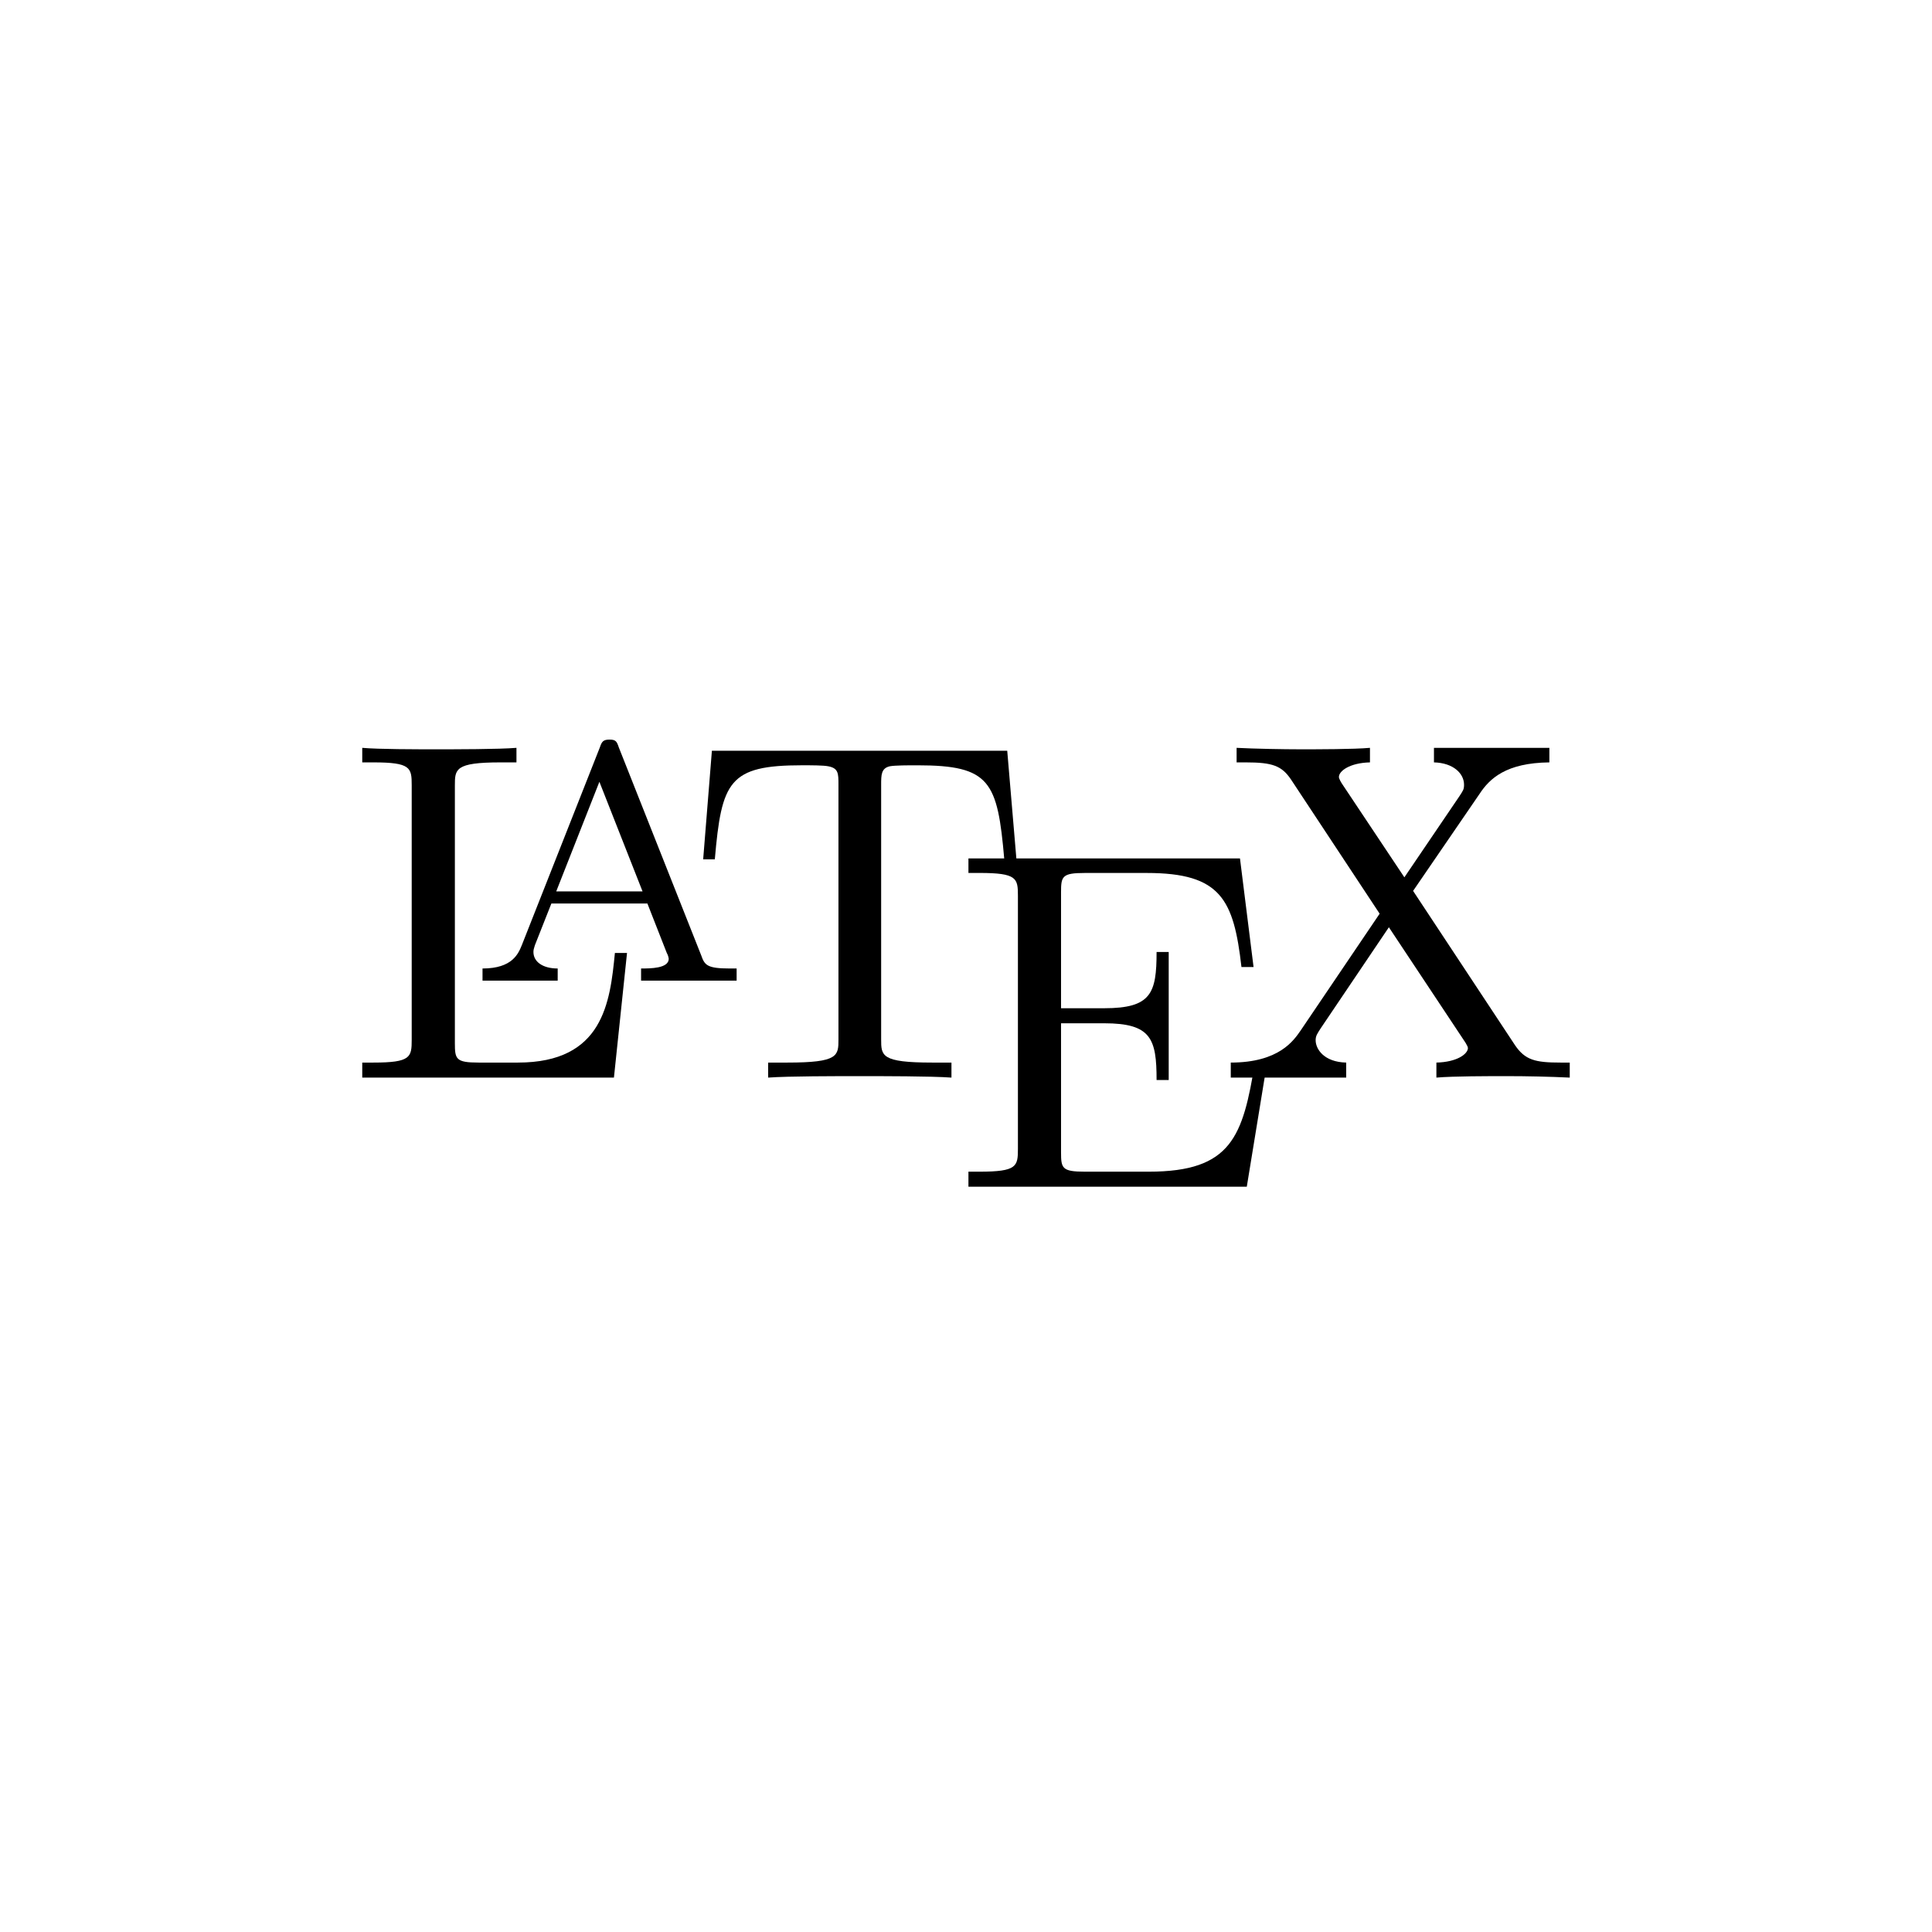
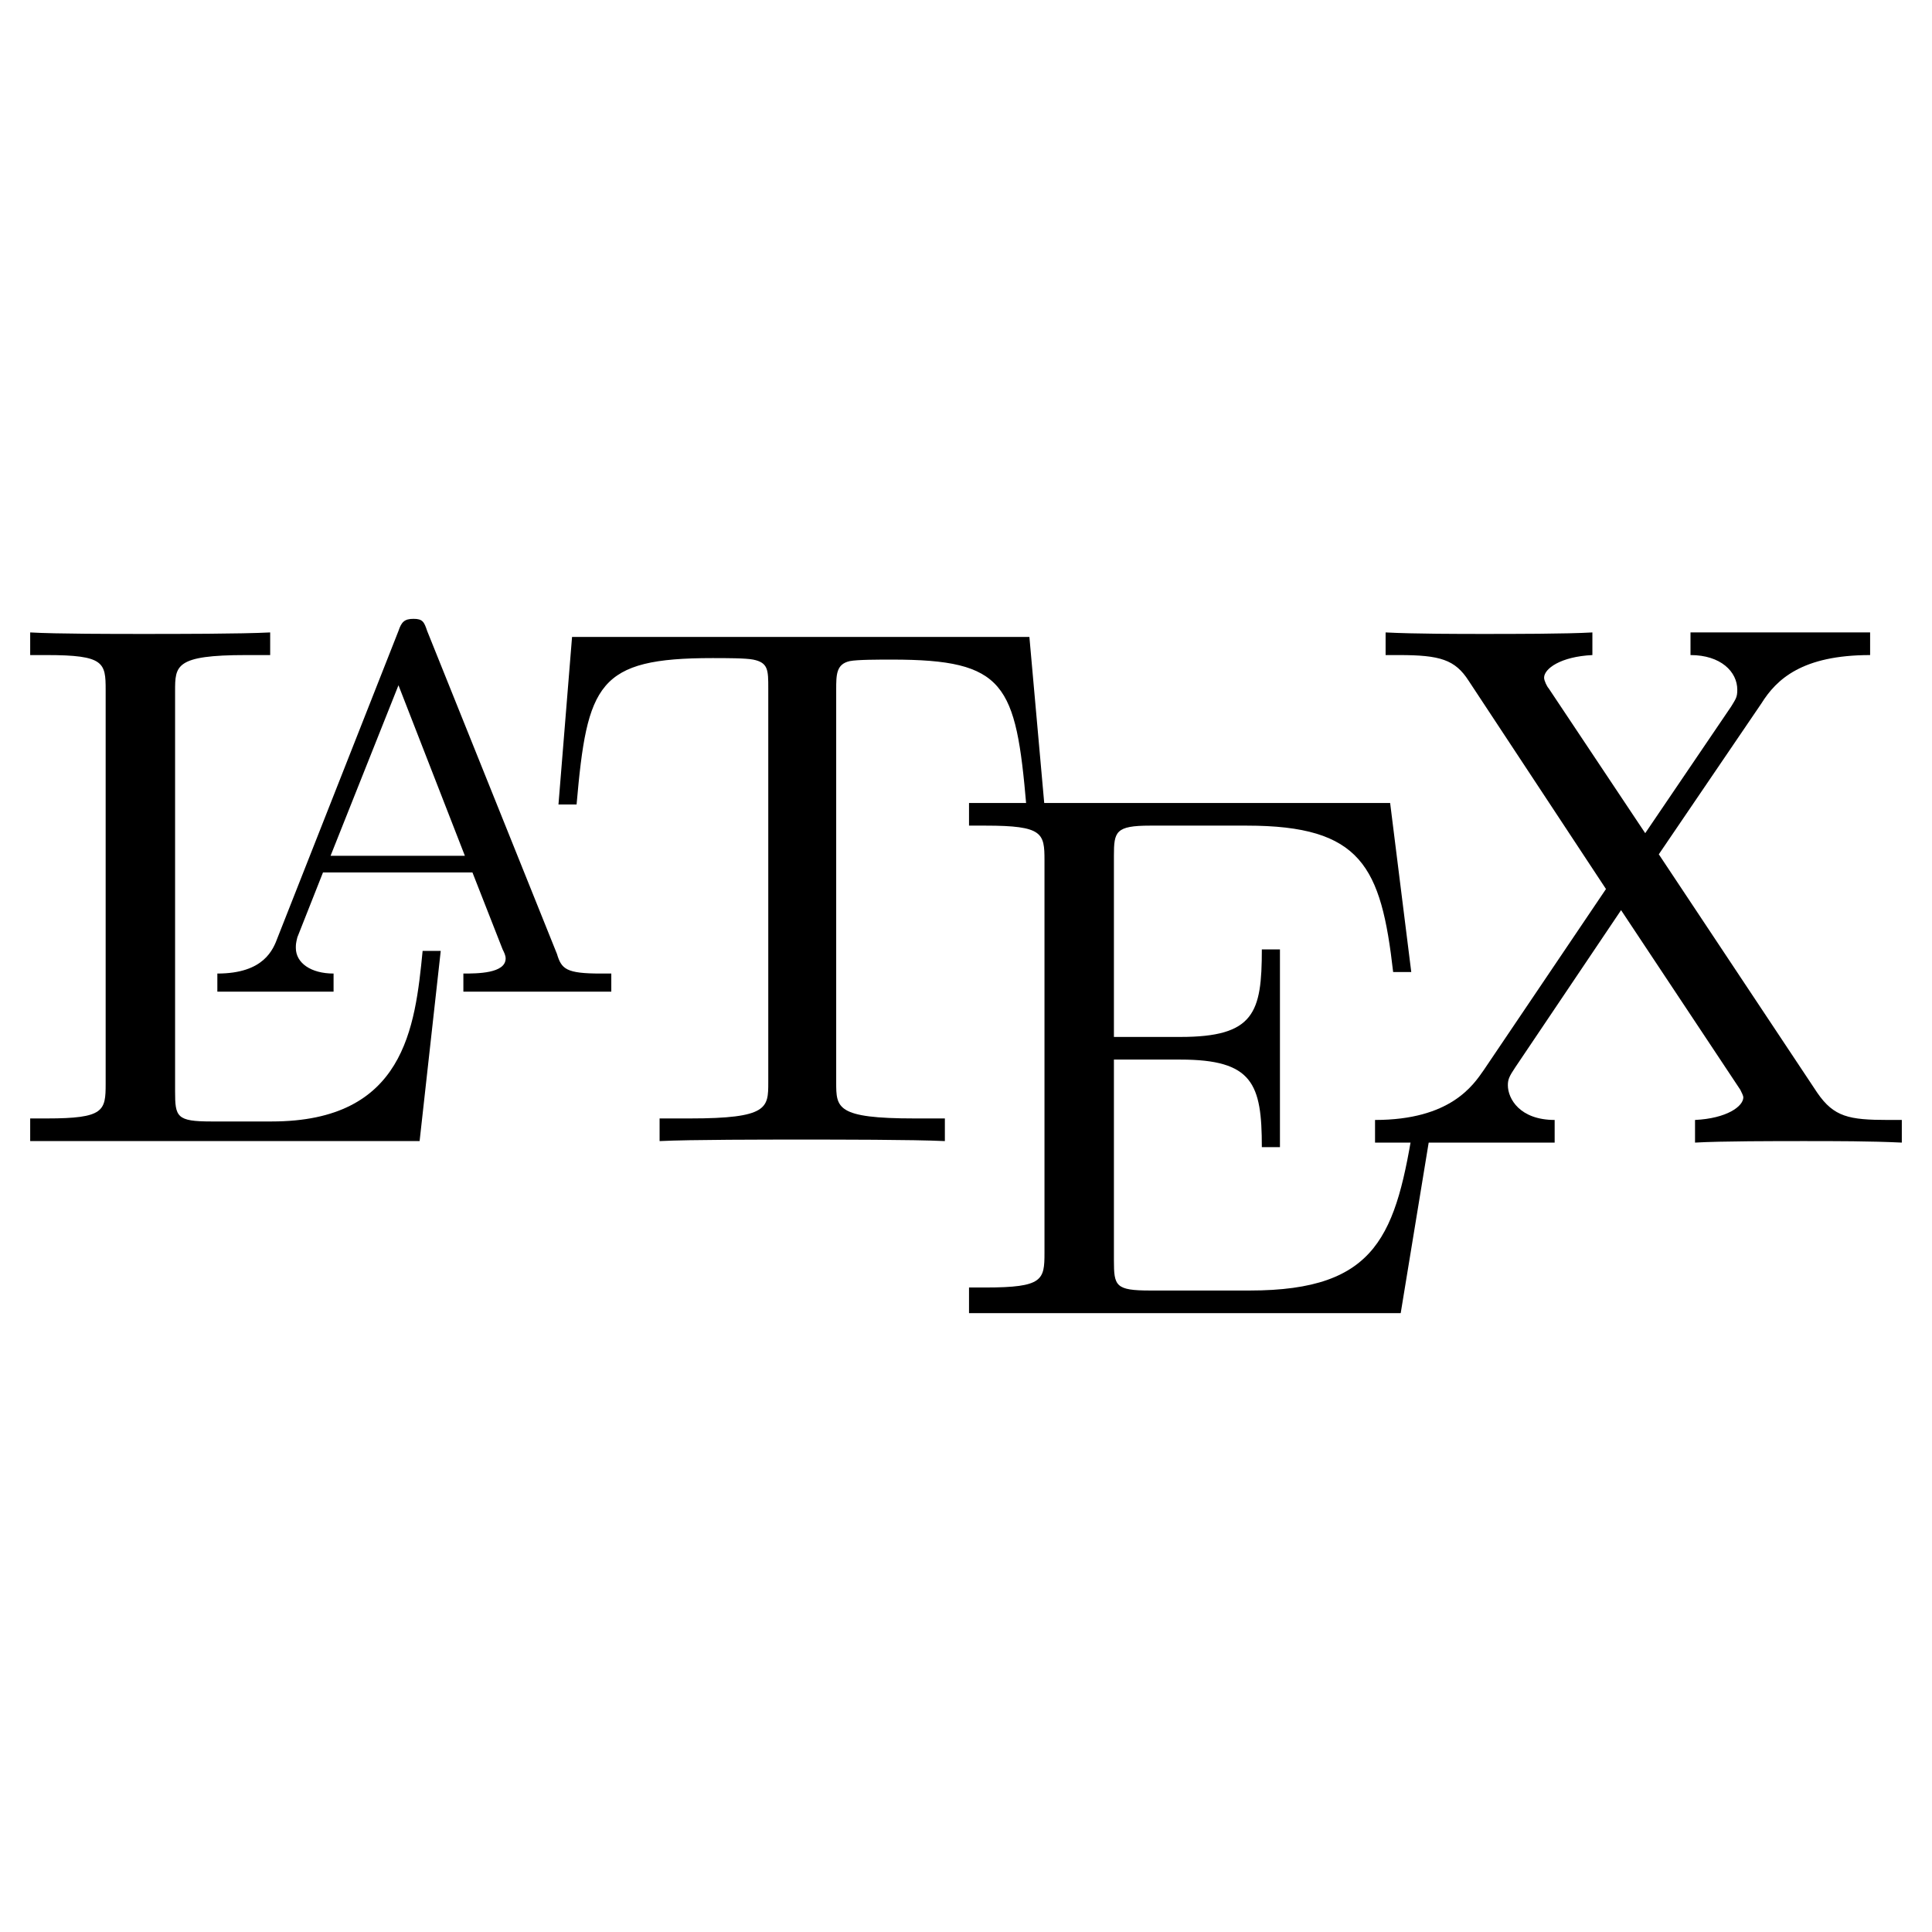
- <svg xmlns="http://www.w3.org/2000/svg" width="256px" height="256px" viewBox="-6.4 -6.4 76.80 76.80" fill="none">
-   <g id="SVGRepo_bgCarrier" stroke-width="0" />
-   <g id="SVGRepo_tracerCarrier" stroke-linecap="round" stroke-linejoin="round" stroke="#CCCCCC" stroke-width="0.128" />
-   <g id="SVGRepo_iconCarrier">
-     <path d="M18.525 31.482h-.482c-.192 1.966-.462 4.357-3.855 4.357h-1.562c-.905 0-.944-.136-.944-.772V24.831c0-.655 0-.925 1.812-.925h.636v-.578c-.694.058-2.429.058-3.22.058-.751 0-2.255 0-2.91-.058v.578h.443c1.485 0 1.523.212 1.523.906v10.12c0 .694-.038.907-1.523.907H8v.597h10.005l.52-4.954z" fill="#000000" />
-     <path d="M18.198 23.308c-.078-.23-.116-.308-.367-.308-.25 0-.308.077-.385.308l-3.104 7.866c-.135.327-.366.925-1.561.925v.482h2.988v-.482c-.598 0-.964-.27-.964-.656 0-.096.02-.135.058-.27l.655-1.657h3.817l.771 1.966a.65.65 0 0 1 .077.231c0 .386-.732.386-1.099.386v.482h3.798v-.482h-.27c-.906 0-1.002-.135-1.137-.52l-3.277-8.27zm-.771 1.37 1.715 4.356h-3.431l1.716-4.357z" fill="#000000" />
-     <path d="M33.639 23.443h-11.74l-.347 4.318h.463c.27-3.103.558-3.74 3.47-3.74.346 0 .848 0 1.04.04.405.076.405.288.405.732v10.12c0 .656 0 .926-2.024.926h-.771v.597c.79-.058 2.737-.058 3.624-.058s2.872 0 3.663.058v-.597h-.771c-2.024 0-2.024-.27-2.024-.926v-10.12c0-.386 0-.656.347-.733.212-.038.732-.038 1.098-.038 2.892 0 3.181.636 3.45 3.74h.483l-.366-4.319z" fill="#000000" />
-     <path d="M43.971 35.82h-.482c-.482 2.949-.925 4.356-4.221 4.356h-2.545c-.906 0-.945-.135-.945-.771v-5.128h1.716c1.87 0 2.082.617 2.082 2.255h.482v-5.089h-.482c0 1.639-.212 2.236-2.082 2.236h-1.716v-4.607c0-.636.039-.77.945-.77h2.467c2.95 0 3.451 1.06 3.76 3.739h.481l-.54-4.318H32.097v.578h.444c1.484 0 1.523.212 1.523.906V39.27c0 .694-.039.906-1.523.906h-.444v.597h11.065l.81-4.954z" fill="#000000" />
-     <path d="m49.773 29.014 2.641-3.855c.405-.617 1.06-1.234 2.776-1.253v-.578h-4.588v.578c.772.02 1.196.443 1.196.887 0 .192-.039.231-.174.443l-2.198 3.239-2.467-3.702c-.039-.057-.135-.212-.135-.289 0-.231.424-.559 1.234-.578v-.578c-.656.058-2.063.058-2.795.058-.598 0-1.793-.02-2.506-.058v.578h.366c1.06 0 1.426.135 1.793.675l3.527 5.34-3.142 4.645c-.27.386-.848 1.273-2.776 1.273v.597h4.588v-.597c-.886-.02-1.214-.54-1.214-.887 0-.174.058-.25.193-.463l2.718-4.029 3.045 4.588c.039.077.097.154.097.212 0 .232-.424.56-1.253.579v.597c.675-.058 2.082-.058 2.795-.058.81 0 1.696.02 2.506.058v-.597h-.366c-1.003 0-1.407-.097-1.812-.694l-4.049-6.13z" fill="#000000" />
-   </g>
+ <svg xmlns="http://www.w3.org/2000/svg" viewBox="0 0 128 128">
+   <path d="M29.2 63H28c-.5 5.1-1.2 11.3-10 11.3h-4c-2.3 0-2.4-.3-2.4-2V45.8c0-1.7 0-2.4 4.7-2.4h1.6v-1.5c-1.9.1-6.3.1-8.4.1-1.9 0-5.8 0-7.5-.1v1.5h1.1c3.8 0 3.9.5 3.9 2.3v26.1c0 1.8-.1 2.3-3.9 2.3H2v1.5h25.8L29.2 63z" />
+   <path d="M28.3 41.8c-.2-.6-.3-.8-.9-.8s-.8.2-1 .8l-8 20.3c-.3.8-.9 2.4-4 2.4v1.2h7.7v-1.2c-1.5 0-2.5-.7-2.5-1.7 0-.2 0-.3.1-.7l1.7-4.3h9.9l2 5.1c.1.2.2.4.2.6 0 1-1.9 1-2.8 1v1.2h9.8v-1.2h-.7c-2.3 0-2.6-.3-2.9-1.3l-8.6-21.4zm-1.9 3.6l4.4 11.3h-8.9l4.5-11.3z" />
+   <path d="M68.2 42.2H37.9L37 53.3h1.2c.7-8 1.4-9.7 9-9.7.9 0 2.2 0 2.7.1 1 .2 1 .7 1 1.9v26.1c0 1.7 0 2.4-5.2 2.4h-2v1.5c2-.1 7.1-.1 9.4-.1s7.4 0 9.5.1v-1.5h-2c-5.2 0-5.2-.7-5.2-2.4v-26c0-1 0-1.7.9-1.9.5-.1 1.9-.1 2.8-.1 7.5 0 8.2 1.6 8.9 9.7h1.2l-1-11.2z" />
+   <path d="M94.9 74.2h-1.2c-1.2 7.6-2.4 11.3-10.9 11.3h-6.6c-2.3 0-2.4-.3-2.4-2V70.2h4.4c4.8 0 5.4 1.6 5.4 5.8h1.2V62.9h-1.2c0 4.2-.5 5.8-5.4 5.8h-4.4v-12c0-1.6.1-2 2.4-2h6.4c7.6 0 8.9 2.7 9.7 9.7h1.2l-1.4-11.2H64.2v1.5h1.1c3.8 0 3.9.5 3.9 2.3v26c0 1.8-.1 2.3-3.9 2.3h-1.1V87h28.6l2.1-12.8z" />
+   <path d="M109.9 56.6l6.8-10c1-1.6 2.7-3.2 7.2-3.2v-1.5H112v1.5c2 0 3.1 1.1 3.1 2.3 0 .5-.1.6-.4 1.1l-5.7 8.4-6.4-9.6c-.1-.1-.3-.5-.3-.7 0-.6 1.1-1.4 3.2-1.5v-1.5c-1.7.1-5.3.1-7.2.1-1.5 0-4.6 0-6.5-.1v1.5h.9c2.7 0 3.7.3 4.6 1.7l9.1 13.8-8.1 12c-.7 1-2.2 3.3-7.2 3.3v1.5H103v-1.5c-2.3 0-3.1-1.4-3.1-2.3 0-.4.1-.6.5-1.2l7-10.4 7.9 11.9c.1.2.2.4.2.5 0 .6-1.1 1.4-3.2 1.5v1.5c1.7-.1 5.4-.1 7.2-.1 2.1 0 4.4 0 6.5.1v-1.5h-.9c-2.6 0-3.6-.2-4.7-1.8l-10.5-15.8z" />
</svg>
